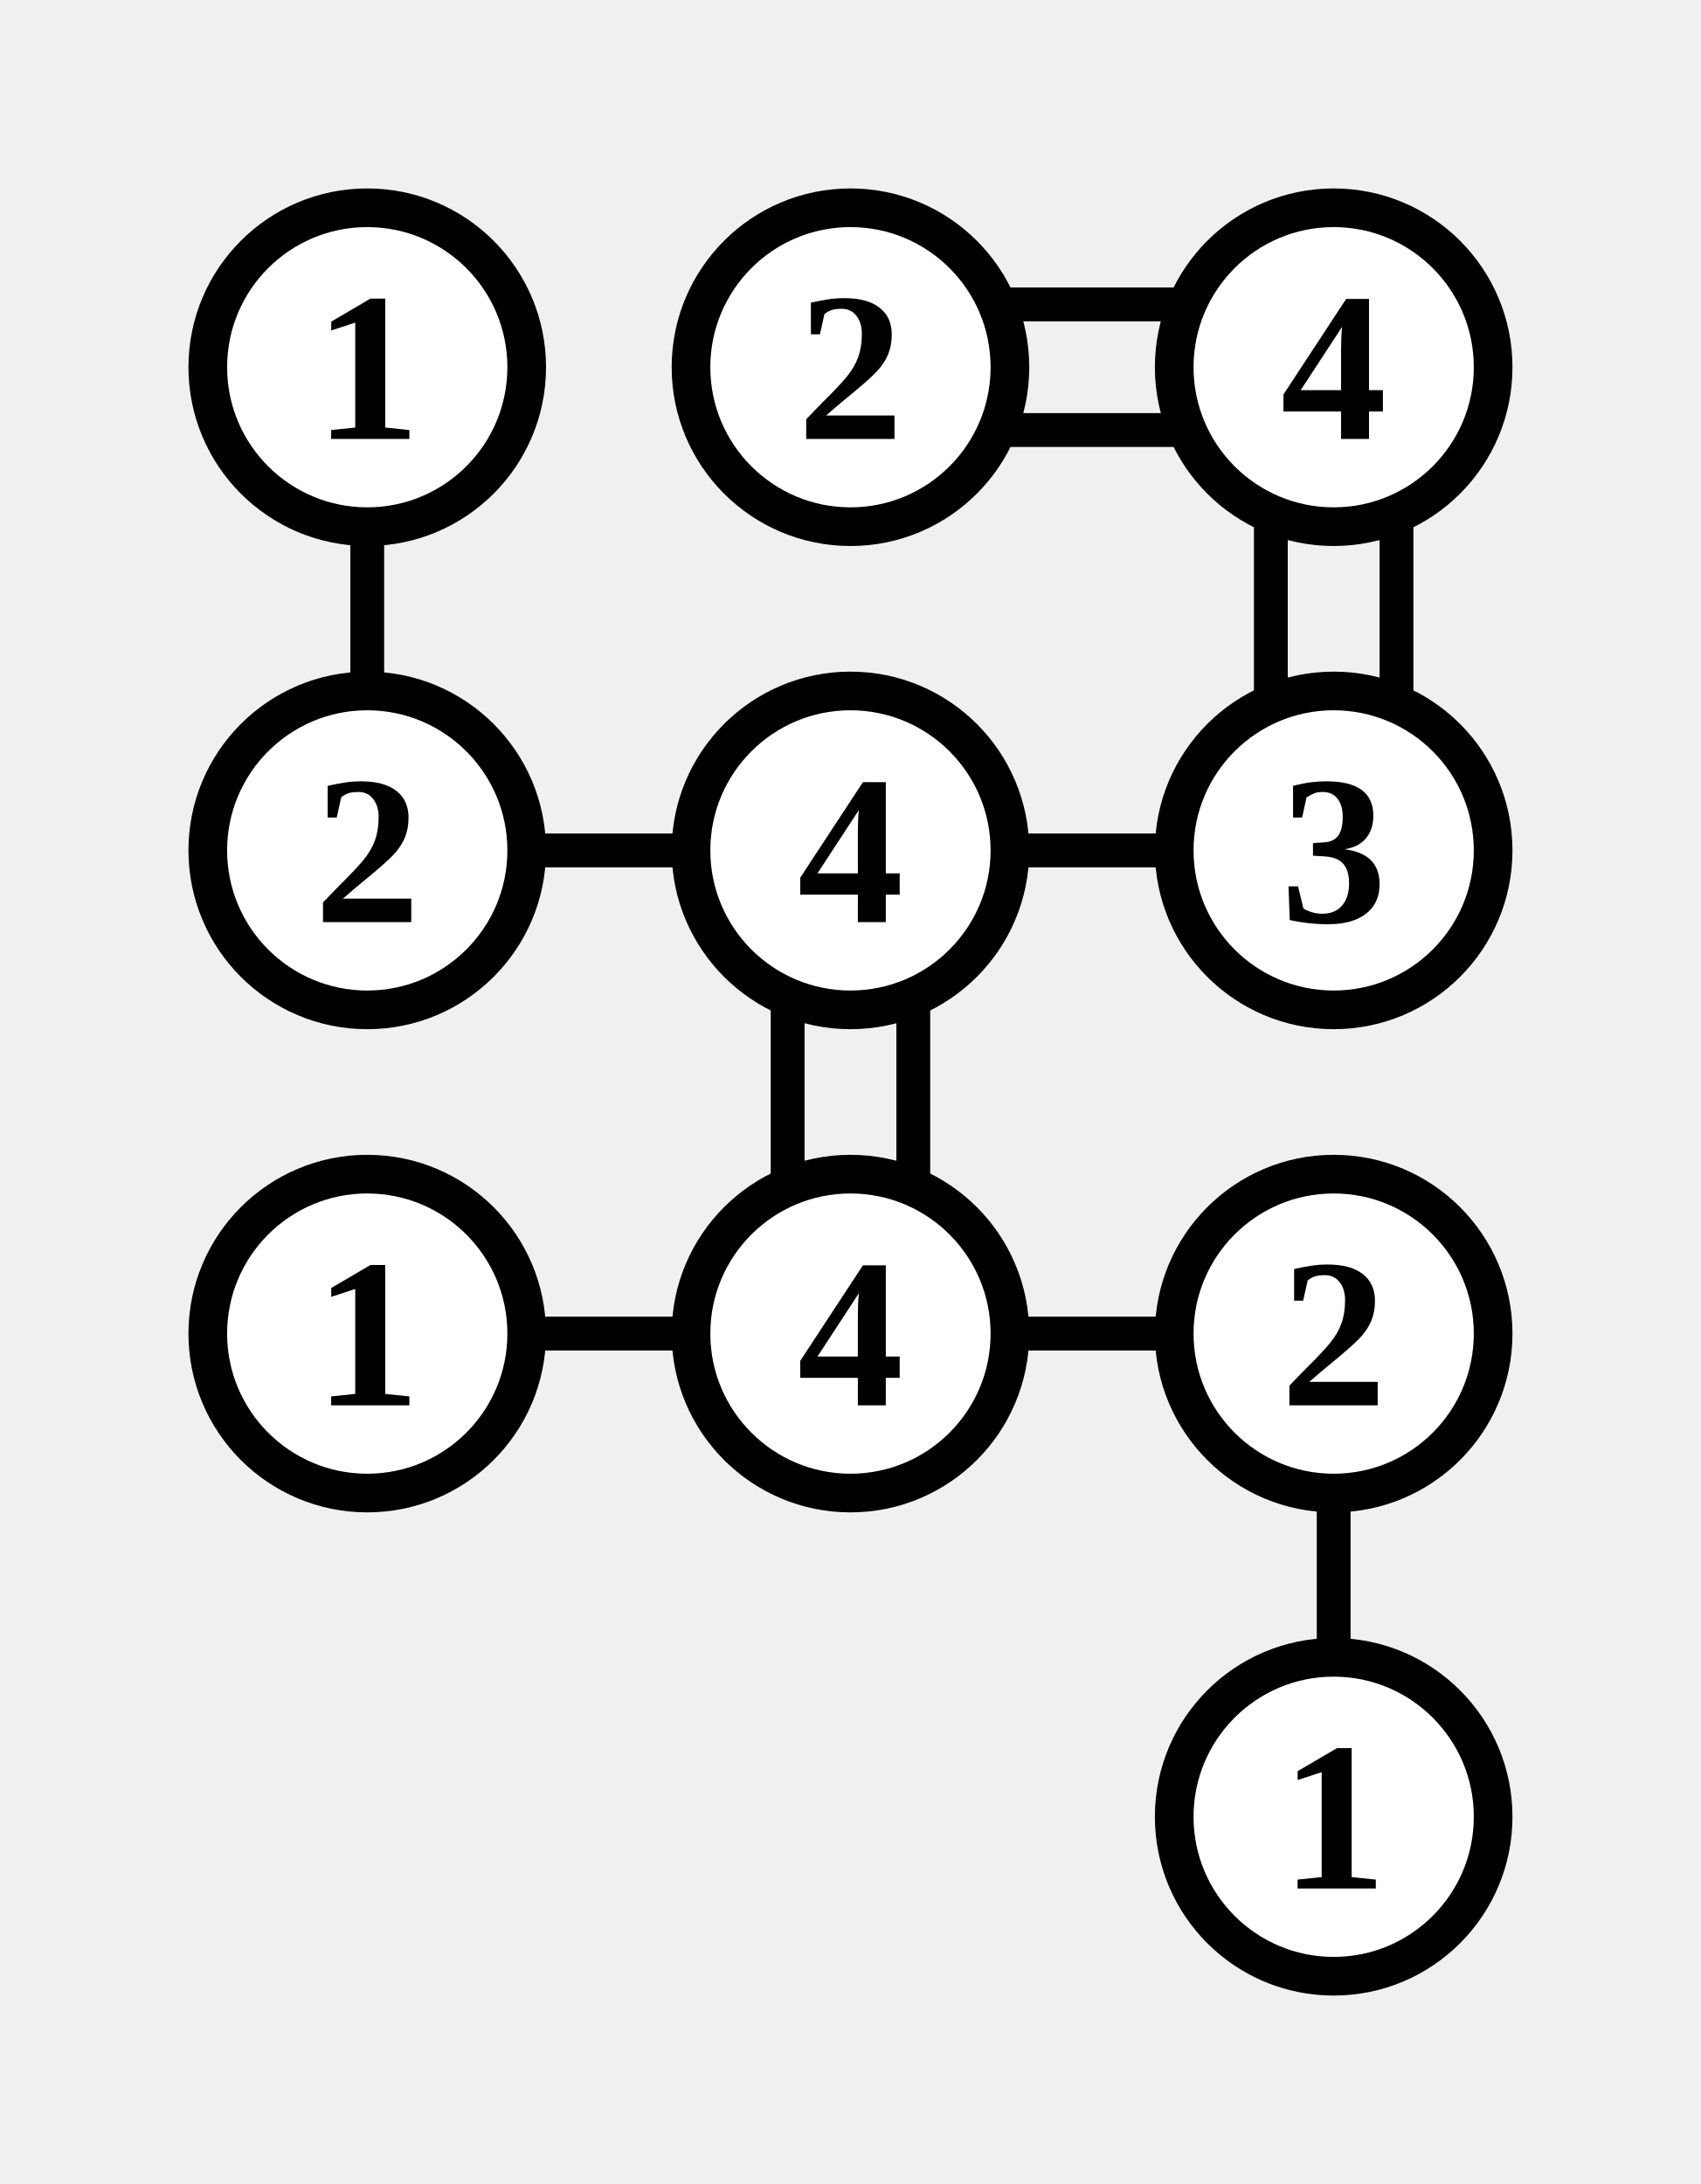
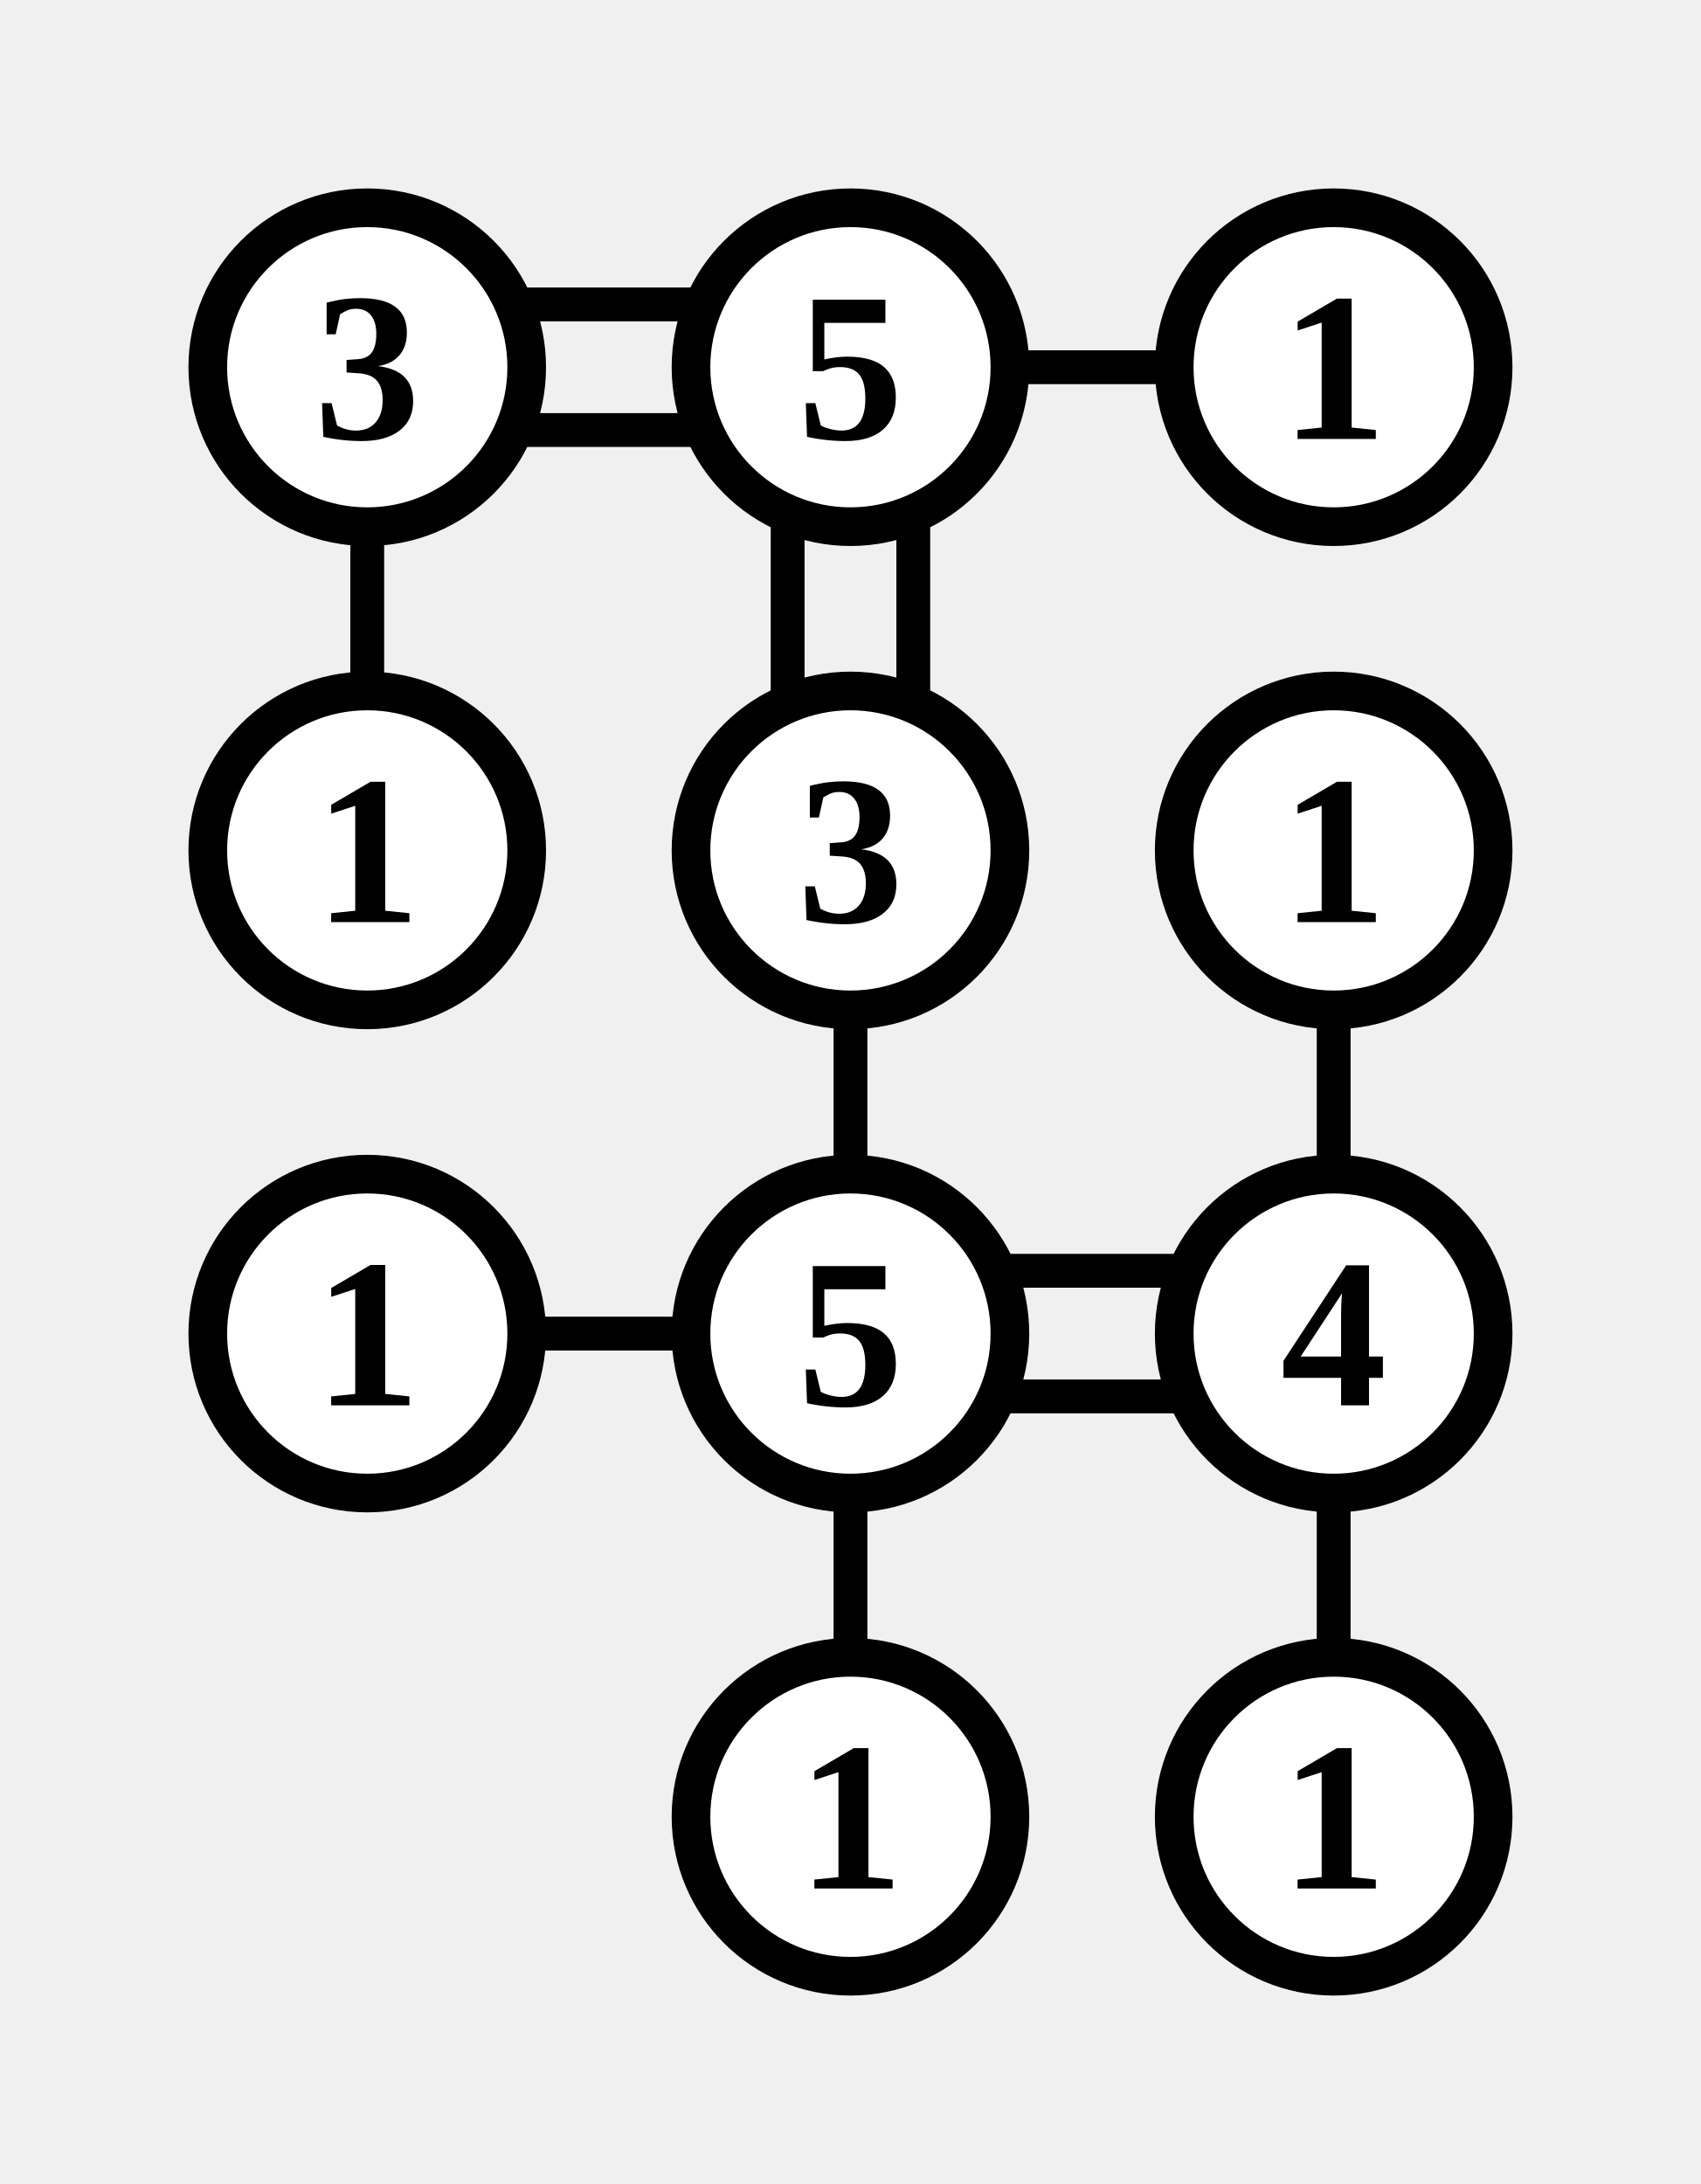
<svg xmlns="http://www.w3.org/2000/svg" class="p" viewBox="0 0 352 452" preserveAspectRatio="xMidYMid meet" shape-rendering="geometricPrecision">
-   <path d="M76 107V145M207 63H245M207 89H245M263 107V145M289 107V145M107 176H145M207 176H245M163 207V245M189 207V245M107 276H145M207 276H245M276 307V345" fill="none" stroke="#000" stroke-width="7" stroke-linecap="butt" />
+   <path d="M107 63H145M107 89H145M76 107V145M207 76H245M163 107V145M189 107V145M176 207V245M276 207V245M107 276H145M207 263H245M207 289H245M176 307V345M276 307V345" fill="none" stroke="#000" stroke-width="7" stroke-linecap="butt" />
  <circle cx="76" cy="76" r="33" fill="#fff" stroke="#000" stroke-width="8" />
-   <text x="76" y="76" font-size="44" text-anchor="middle" dominant-baseline="central" fill="#000" font-weight="700">1</text>
+   <text x="76" y="76" font-size="44" text-anchor="middle" dominant-baseline="central" fill="#000" font-weight="700">3</text>
  <circle cx="176" cy="76" r="33" fill="#fff" stroke="#000" stroke-width="8" />
-   <text x="176" y="76" font-size="44" text-anchor="middle" dominant-baseline="central" fill="#000" font-weight="700">2</text>
+   <text x="176" y="76" font-size="44" text-anchor="middle" dominant-baseline="central" fill="#000" font-weight="700">5</text>
  <circle cx="276" cy="76" r="33" fill="#fff" stroke="#000" stroke-width="8" />
-   <text x="276" y="76" font-size="44" text-anchor="middle" dominant-baseline="central" fill="#000" font-weight="700">4</text>
+   <text x="276" y="76" font-size="44" text-anchor="middle" dominant-baseline="central" fill="#000" font-weight="700">1</text>
  <circle cx="76" cy="176" r="33" fill="#fff" stroke="#000" stroke-width="8" />
-   <text x="76" y="176" font-size="44" text-anchor="middle" dominant-baseline="central" fill="#000" font-weight="700">2</text>
+   <text x="76" y="176" font-size="44" text-anchor="middle" dominant-baseline="central" fill="#000" font-weight="700">1</text>
  <circle cx="176" cy="176" r="33" fill="#fff" stroke="#000" stroke-width="8" />
-   <text x="176" y="176" font-size="44" text-anchor="middle" dominant-baseline="central" fill="#000" font-weight="700">4</text>
+   <text x="176" y="176" font-size="44" text-anchor="middle" dominant-baseline="central" fill="#000" font-weight="700">3</text>
  <circle cx="276" cy="176" r="33" fill="#fff" stroke="#000" stroke-width="8" />
-   <text x="276" y="176" font-size="44" text-anchor="middle" dominant-baseline="central" fill="#000" font-weight="700">3</text>
+   <text x="276" y="176" font-size="44" text-anchor="middle" dominant-baseline="central" fill="#000" font-weight="700">1</text>
  <circle cx="76" cy="276" r="33" fill="#fff" stroke="#000" stroke-width="8" />
  <text x="76" y="276" font-size="44" text-anchor="middle" dominant-baseline="central" fill="#000" font-weight="700">1</text>
  <circle cx="176" cy="276" r="33" fill="#fff" stroke="#000" stroke-width="8" />
-   <text x="176" y="276" font-size="44" text-anchor="middle" dominant-baseline="central" fill="#000" font-weight="700">4</text>
+   <text x="176" y="276" font-size="44" text-anchor="middle" dominant-baseline="central" fill="#000" font-weight="700">5</text>
  <circle cx="276" cy="276" r="33" fill="#fff" stroke="#000" stroke-width="8" />
-   <text x="276" y="276" font-size="44" text-anchor="middle" dominant-baseline="central" fill="#000" font-weight="700">2</text>
+   <text x="276" y="276" font-size="44" text-anchor="middle" dominant-baseline="central" fill="#000" font-weight="700">4</text>
+   <circle cx="176" cy="376" r="33" fill="#fff" stroke="#000" stroke-width="8" />
+   <text x="176" y="376" font-size="44" text-anchor="middle" dominant-baseline="central" fill="#000" font-weight="700">1</text>
  <circle cx="276" cy="376" r="33" fill="#fff" stroke="#000" stroke-width="8" />
  <text x="276" y="376" font-size="44" text-anchor="middle" dominant-baseline="central" fill="#000" font-weight="700">1</text>
</svg>
